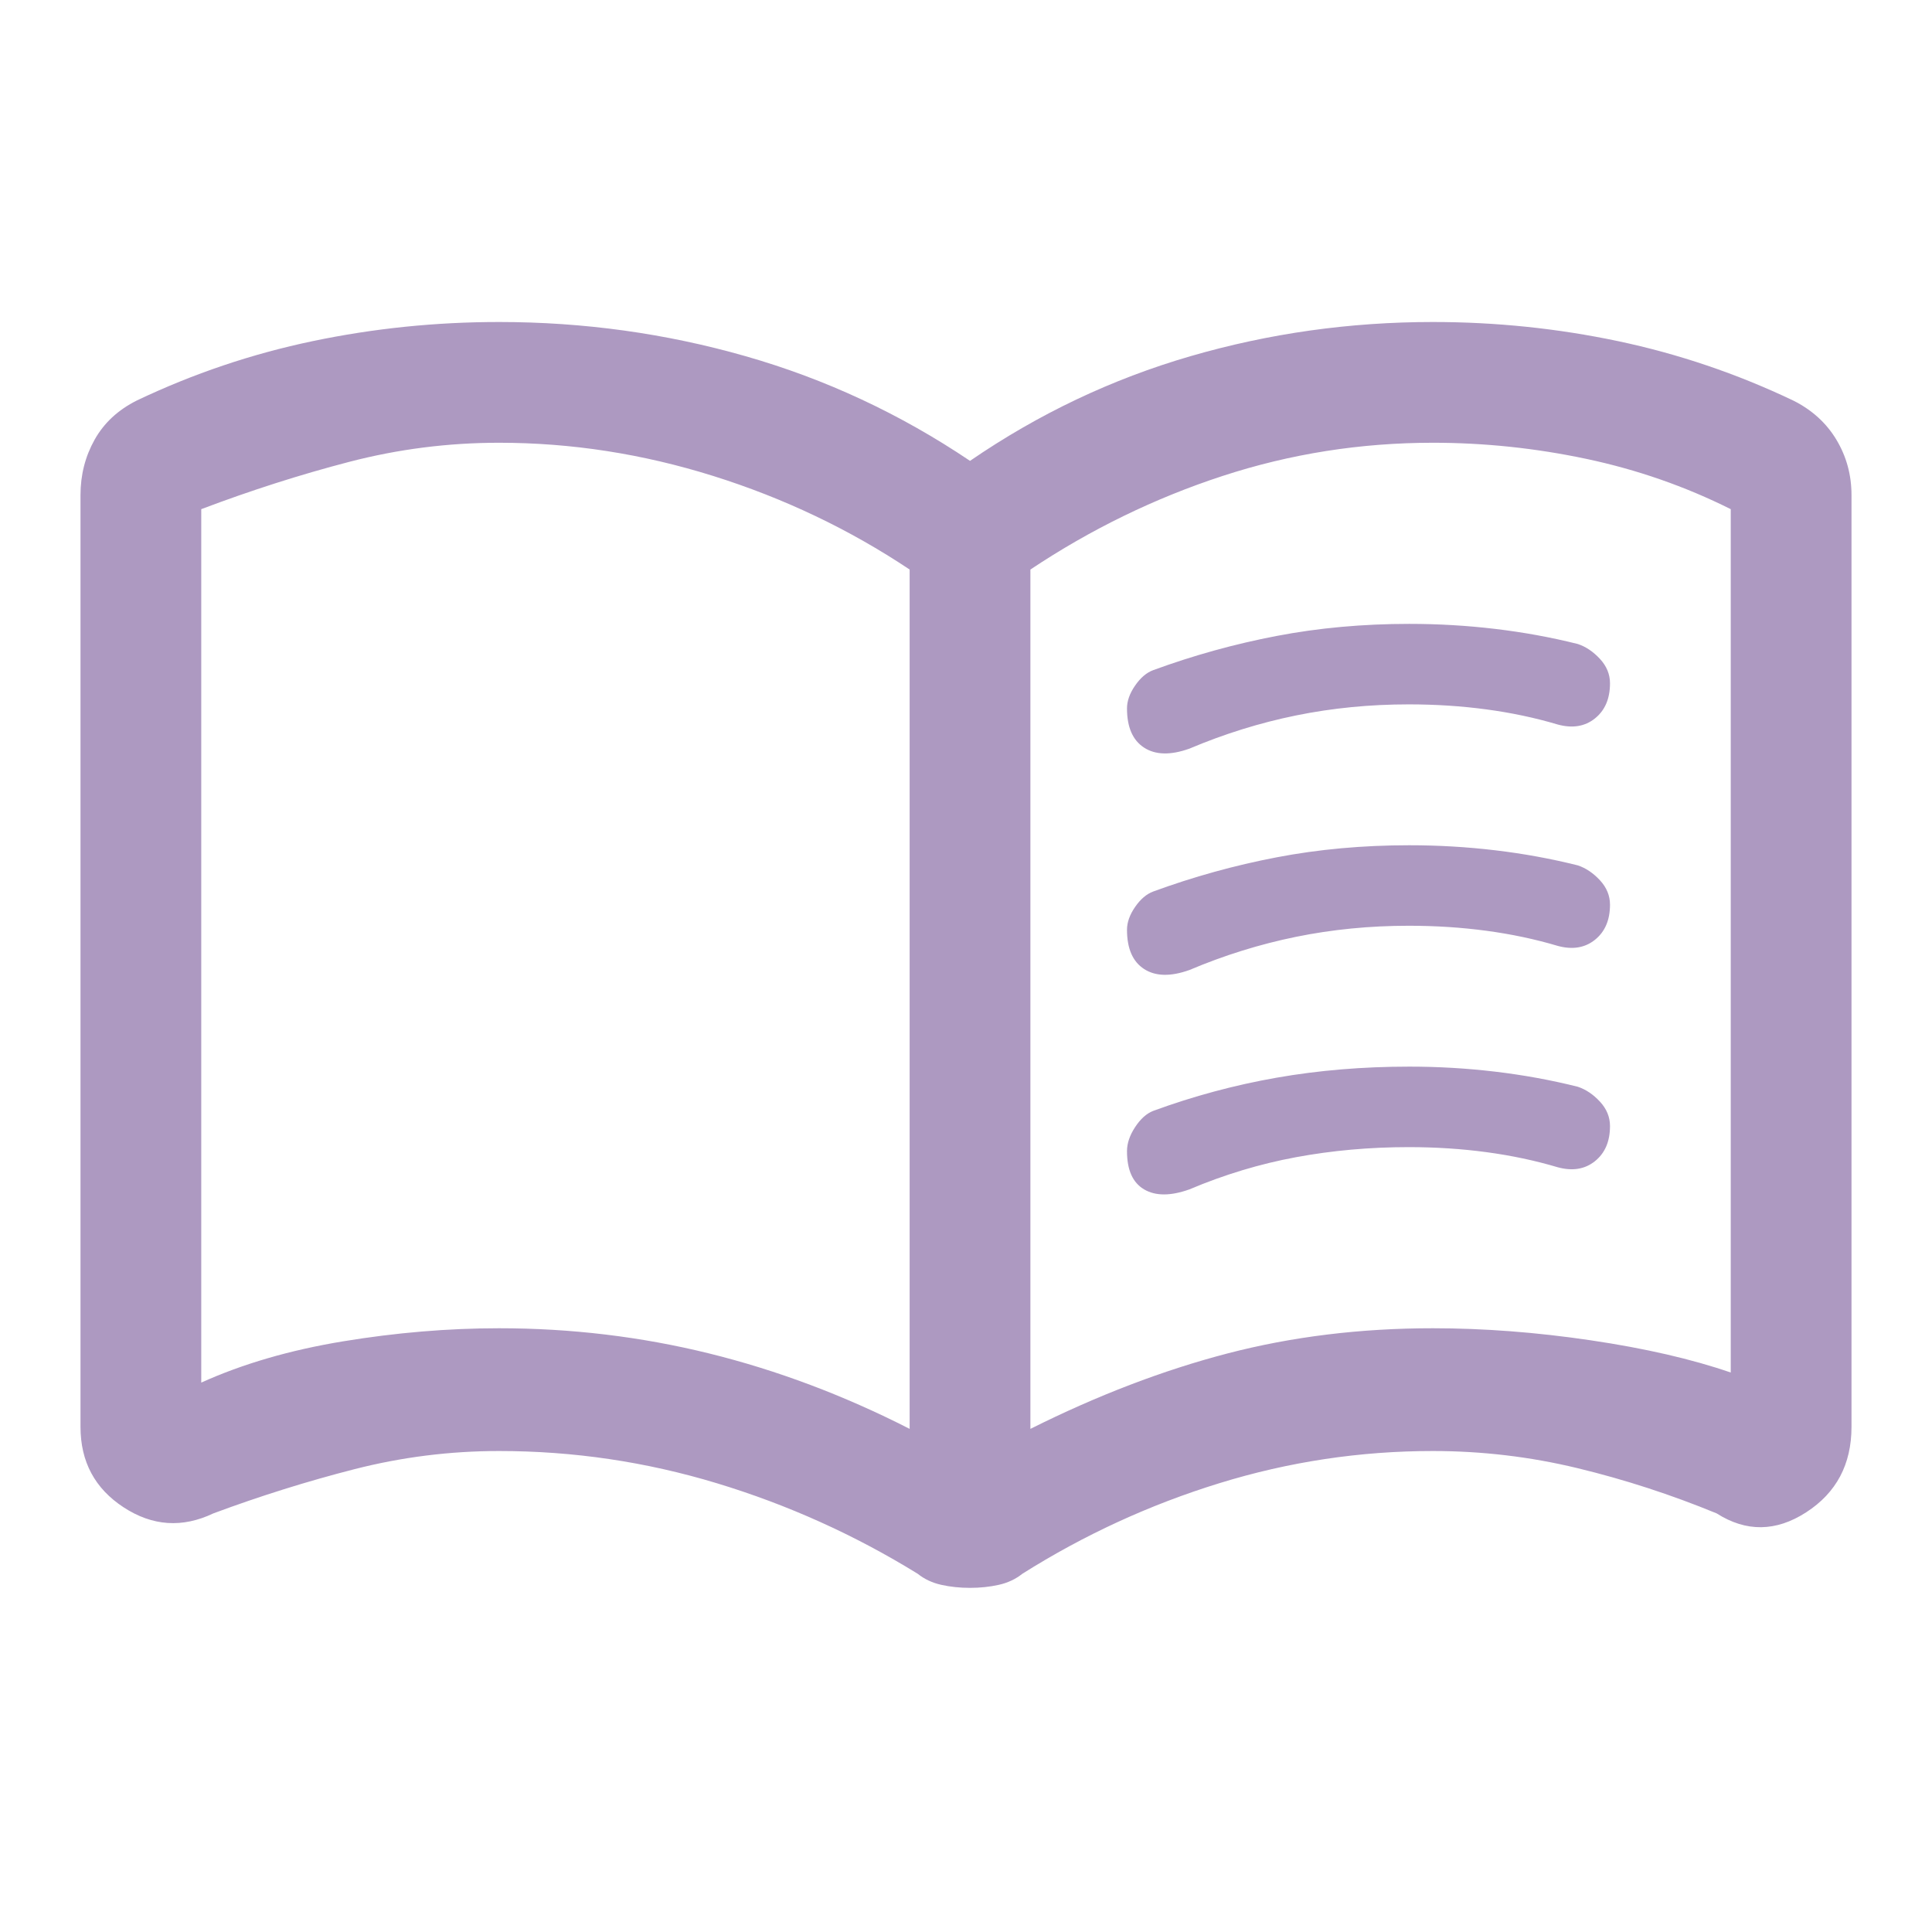
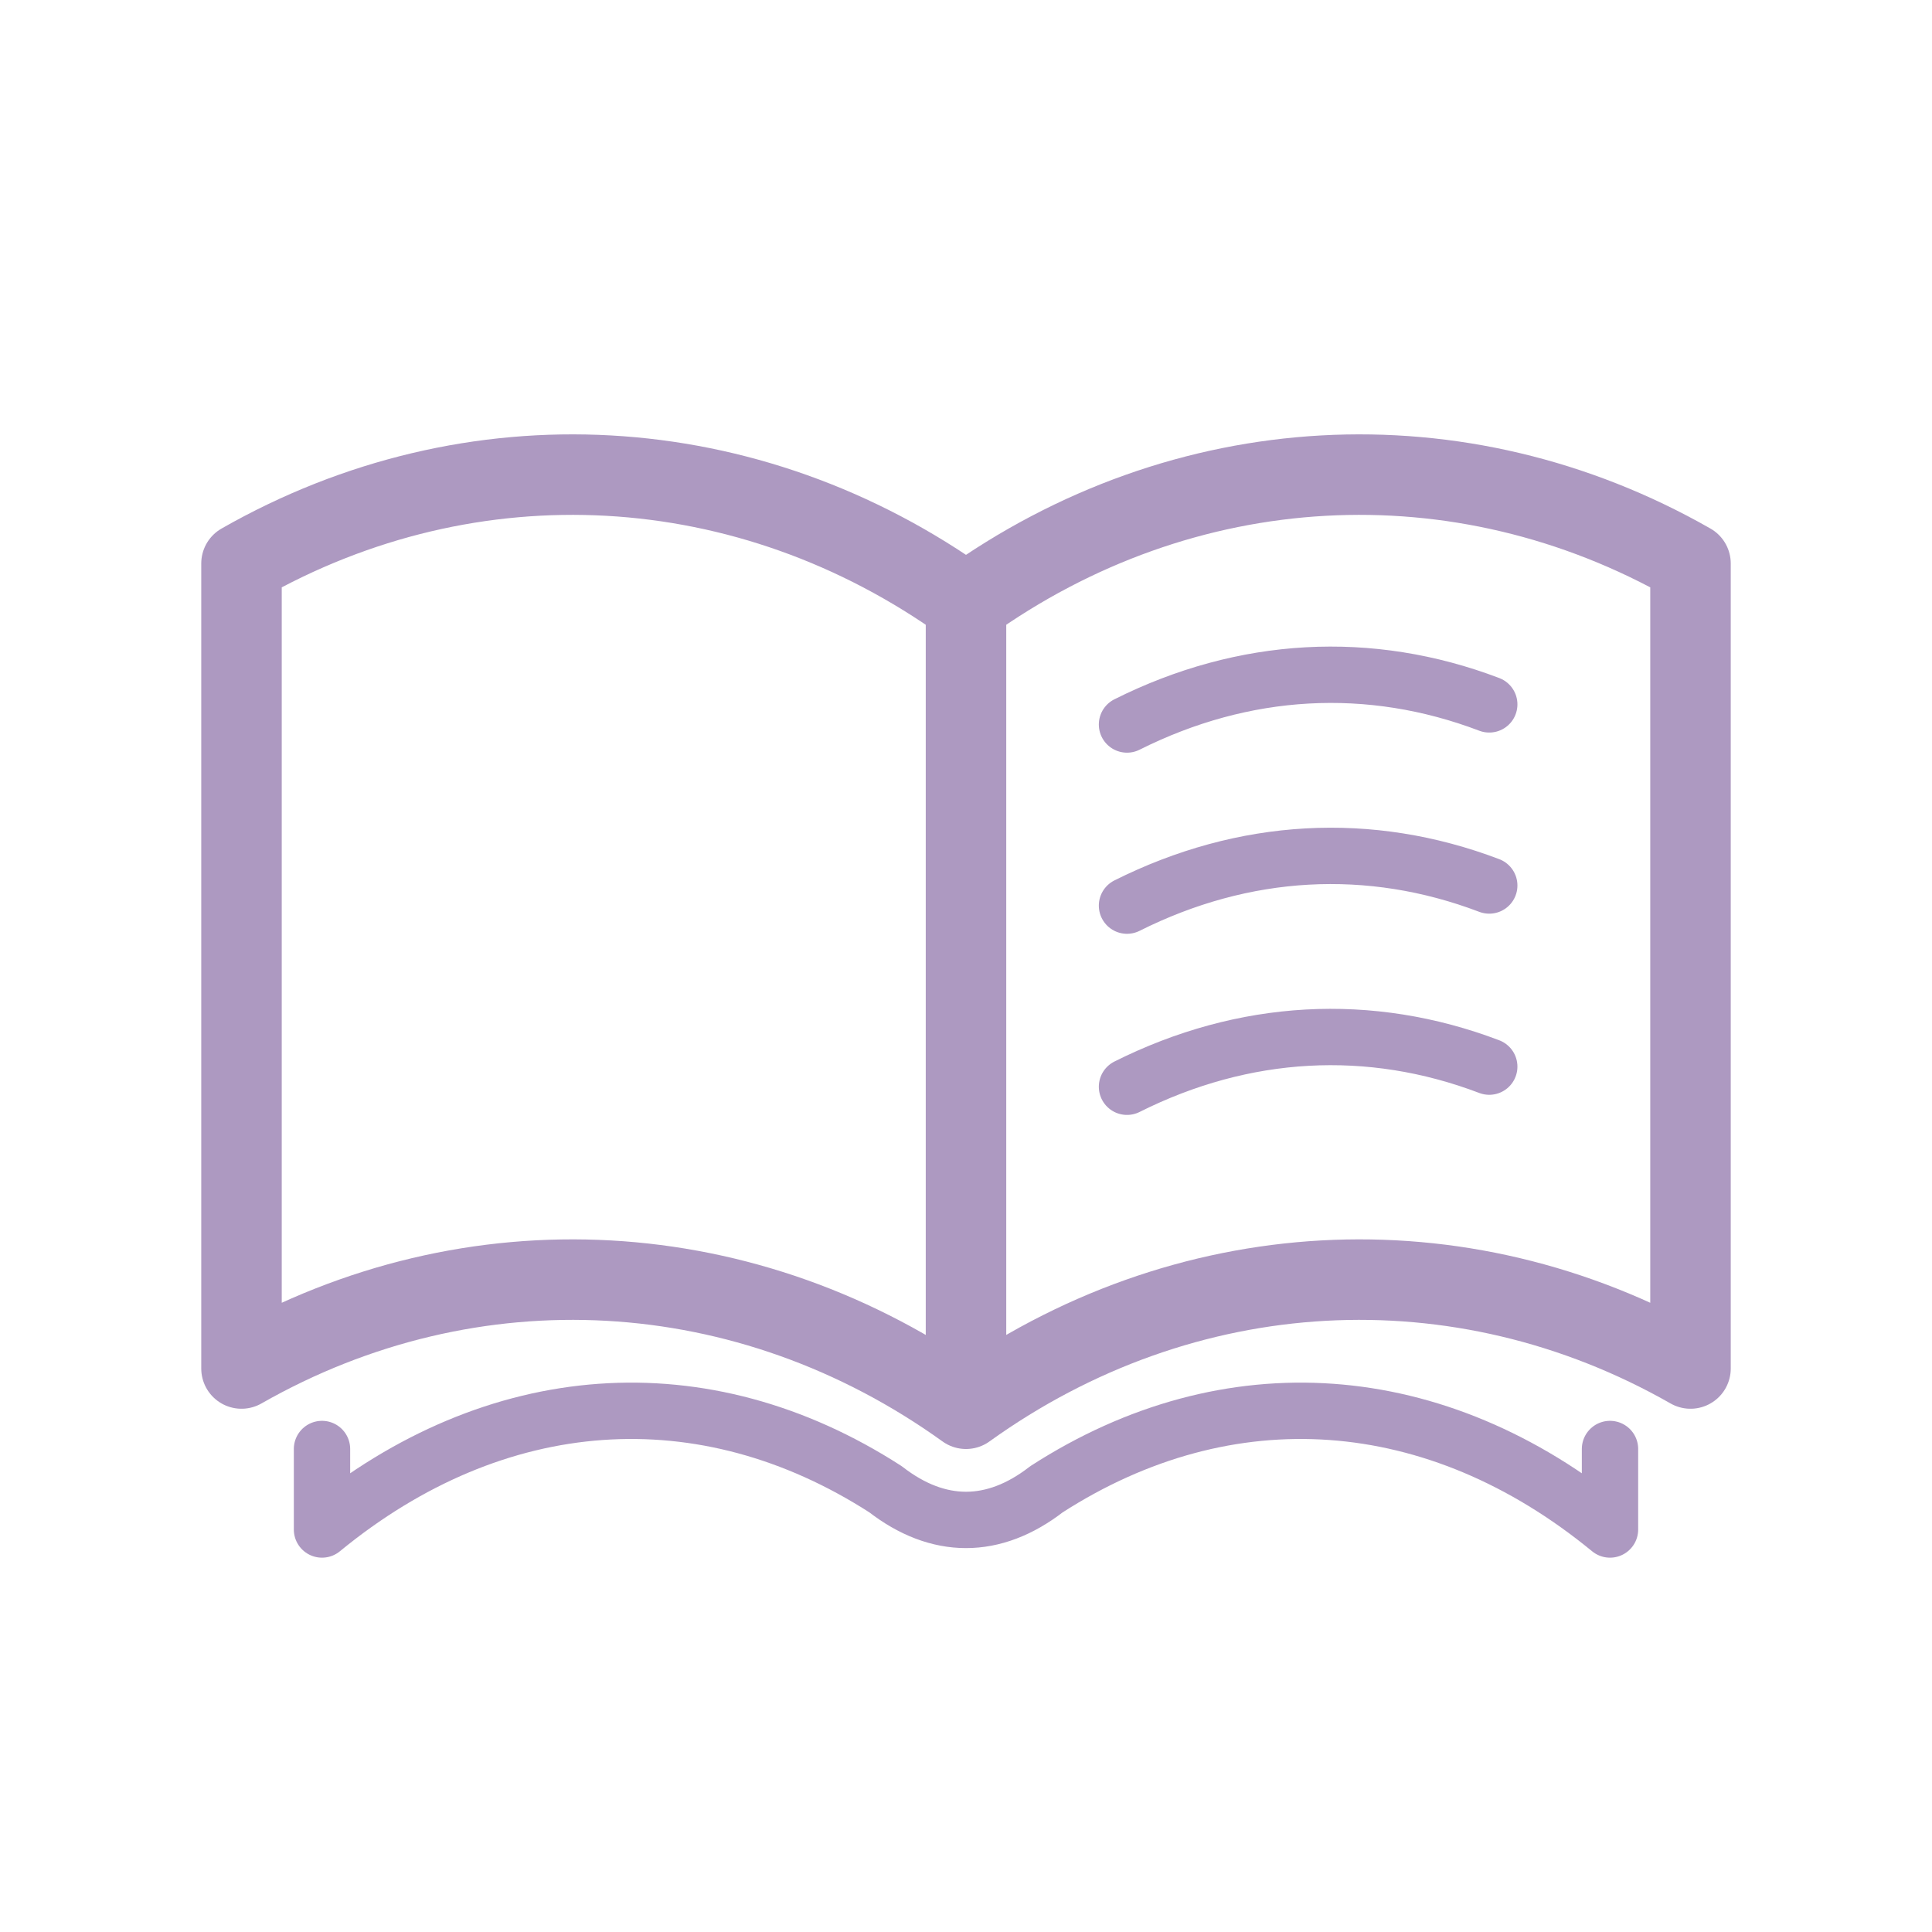
- <svg xmlns="http://www.w3.org/2000/svg" height="48" viewBox="0 -960 960 960" width="48" fill="#33006666">
-   <path d="M560-608q0-5.516 4.024-11.339 4.024-5.822 8.976-7.661 30-11 61.336-17 31.335-6 65.912-6 21.611 0 42.682 2.5Q764-645 784-640q6 2 11 7.395 5 5.396 5 12.14Q800-609 792.5-603t-18.5 3q-16.8-5-35.4-7.5Q720-610 700-610q-29 0-56 5.5T591-588q-14 5-22.5-.5T560-608Zm0 220q0-5.806 4.024-11.935 4.024-6.13 8.976-8.065 30-11 61.336-16.5 31.335-5.5 65.912-5.5 21.611 0 42.682 2.5Q764-425 784-420q6 2 11 7.395 5 5.396 5 12.14Q800-389 792.5-383t-18.5 3q-16.8-5-35.4-7.5Q720-390 700-390q-29 0-56 5t-53 16q-14 5-22.5 0t-8.5-19Zm0-110q0-5.516 4.024-11.339 4.024-5.822 8.976-7.661 30-11 61.336-17 31.335-6 65.912-6 21.611 0 42.682 2.5Q764-535 784-530q6 2 11 7.395 5 5.396 5 12.14Q800-499 792.5-493t-18.5 3q-16.8-5-35.4-7.5Q720-500 700-500q-29 0-56 5.5T591-478q-14 5-22.5-.5T560-498ZM248-300q53.566 0 104.283 12.5T452-250v-427q-45-30-97.619-46.5Q301.763-740 248-740q-38 0-74.5 9.5T100-707v434q31-14 70.5-20.5T248-300Zm264 50q50-25 98-37.5T712-300q38 0 78.5 6t69.5 16v-429q-34-17-71.822-25-37.823-8-76.178-8-54 0-104.5 16.5T512-677v427ZM276-489Zm206 318q-7.538 0-14.269-1.5T456-178q-47-29-99.847-45Q303.305-239 248-239q-36.537 0-71.768 9Q141-221 106-208q-23.1 11-44.55-3Q40-225 40-251v-463q0-15 7-27.5T68-761q42-20 87.395-29.5Q200.789-800 248-800q63 0 122.5 17T482-731q51-35 109.5-52T712-800q46.868 0 91.934 9.5Q849-781 891-761q14 7 21.5 19.5T920-714v463q0 27.894-22.5 42.447Q875-194 853-208q-34-14-69.232-22.5Q748.537-239 712-239q-54.275 0-106.137 16Q554-207 508-178q-5 4-11.731 5.5T482-171Z" />
+ <svg xmlns="http://www.w3.org/2000/svg" viewBox="0 0 48 48" stroke="#3066" stroke-width="2" fill="none" stroke-linecap="round" stroke-linejoin="round">
+   <path d="  M 6,14  v 20  a 18,20 0,0,1 18,1  a 18,20 0,0,1 18,-1  v -20  a 18,20 0,0,0 -18,1  a 18 20 0 0 0 -18 -1 z  m 18 1  v 20  " />
+   <path stroke-width="1.4" d="  M 8 36  v 2  a 16,24 0,0,1 14,-1  a 8,24 0,0,0 4,0  a 16,24 0,0,1 14,1  v -2  M 28,18  a 16,24 0,0,1 9,-0.5  m -9,5  a 16,24 0,0,1 9,-0.5  m -9,5  a 16,24 0,0,1 9,-0.5  " />
</svg>
